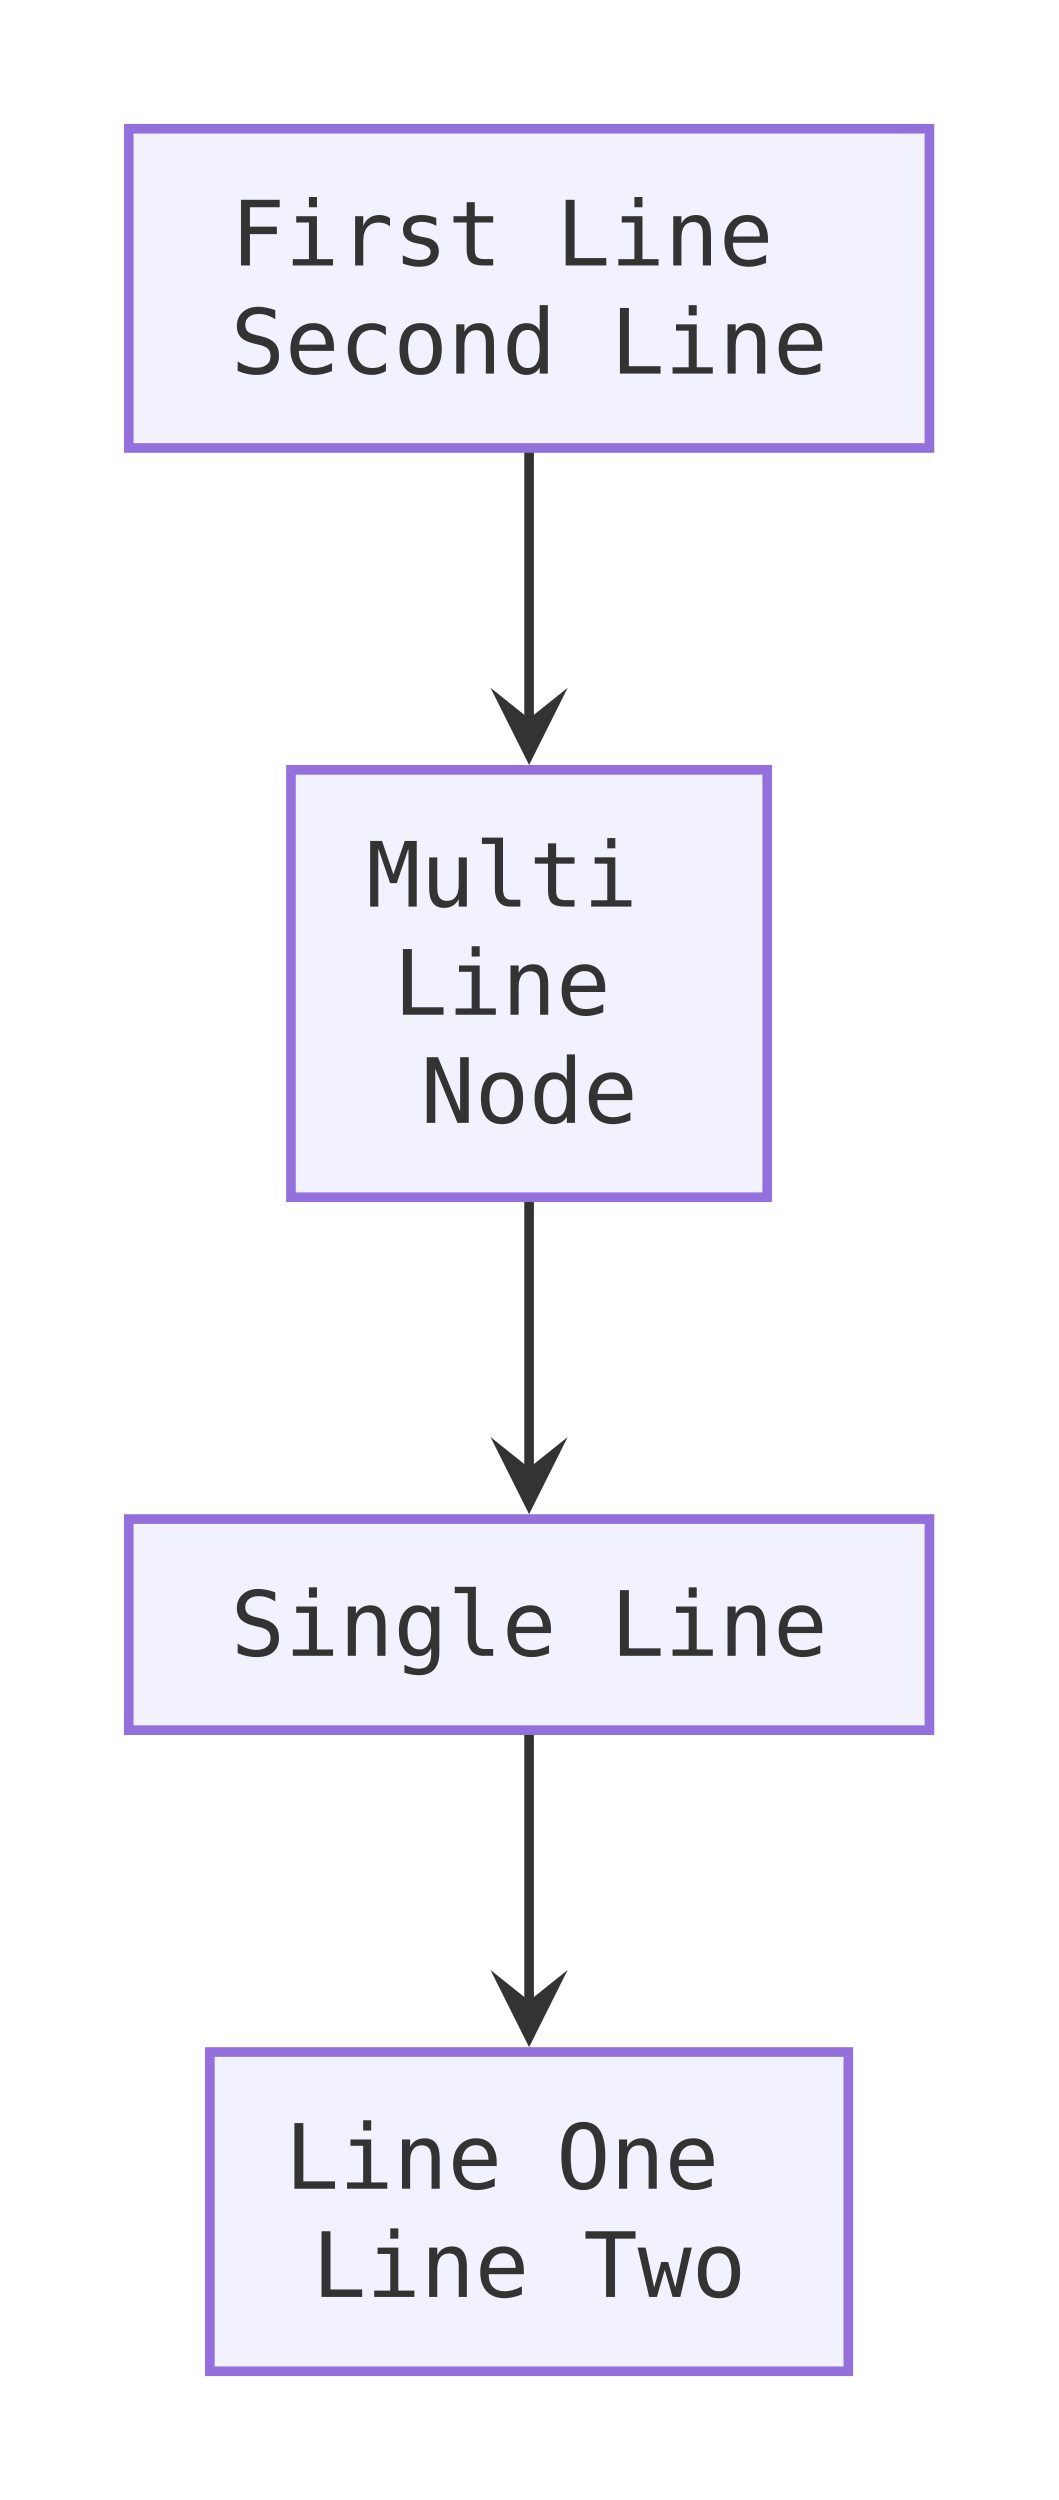
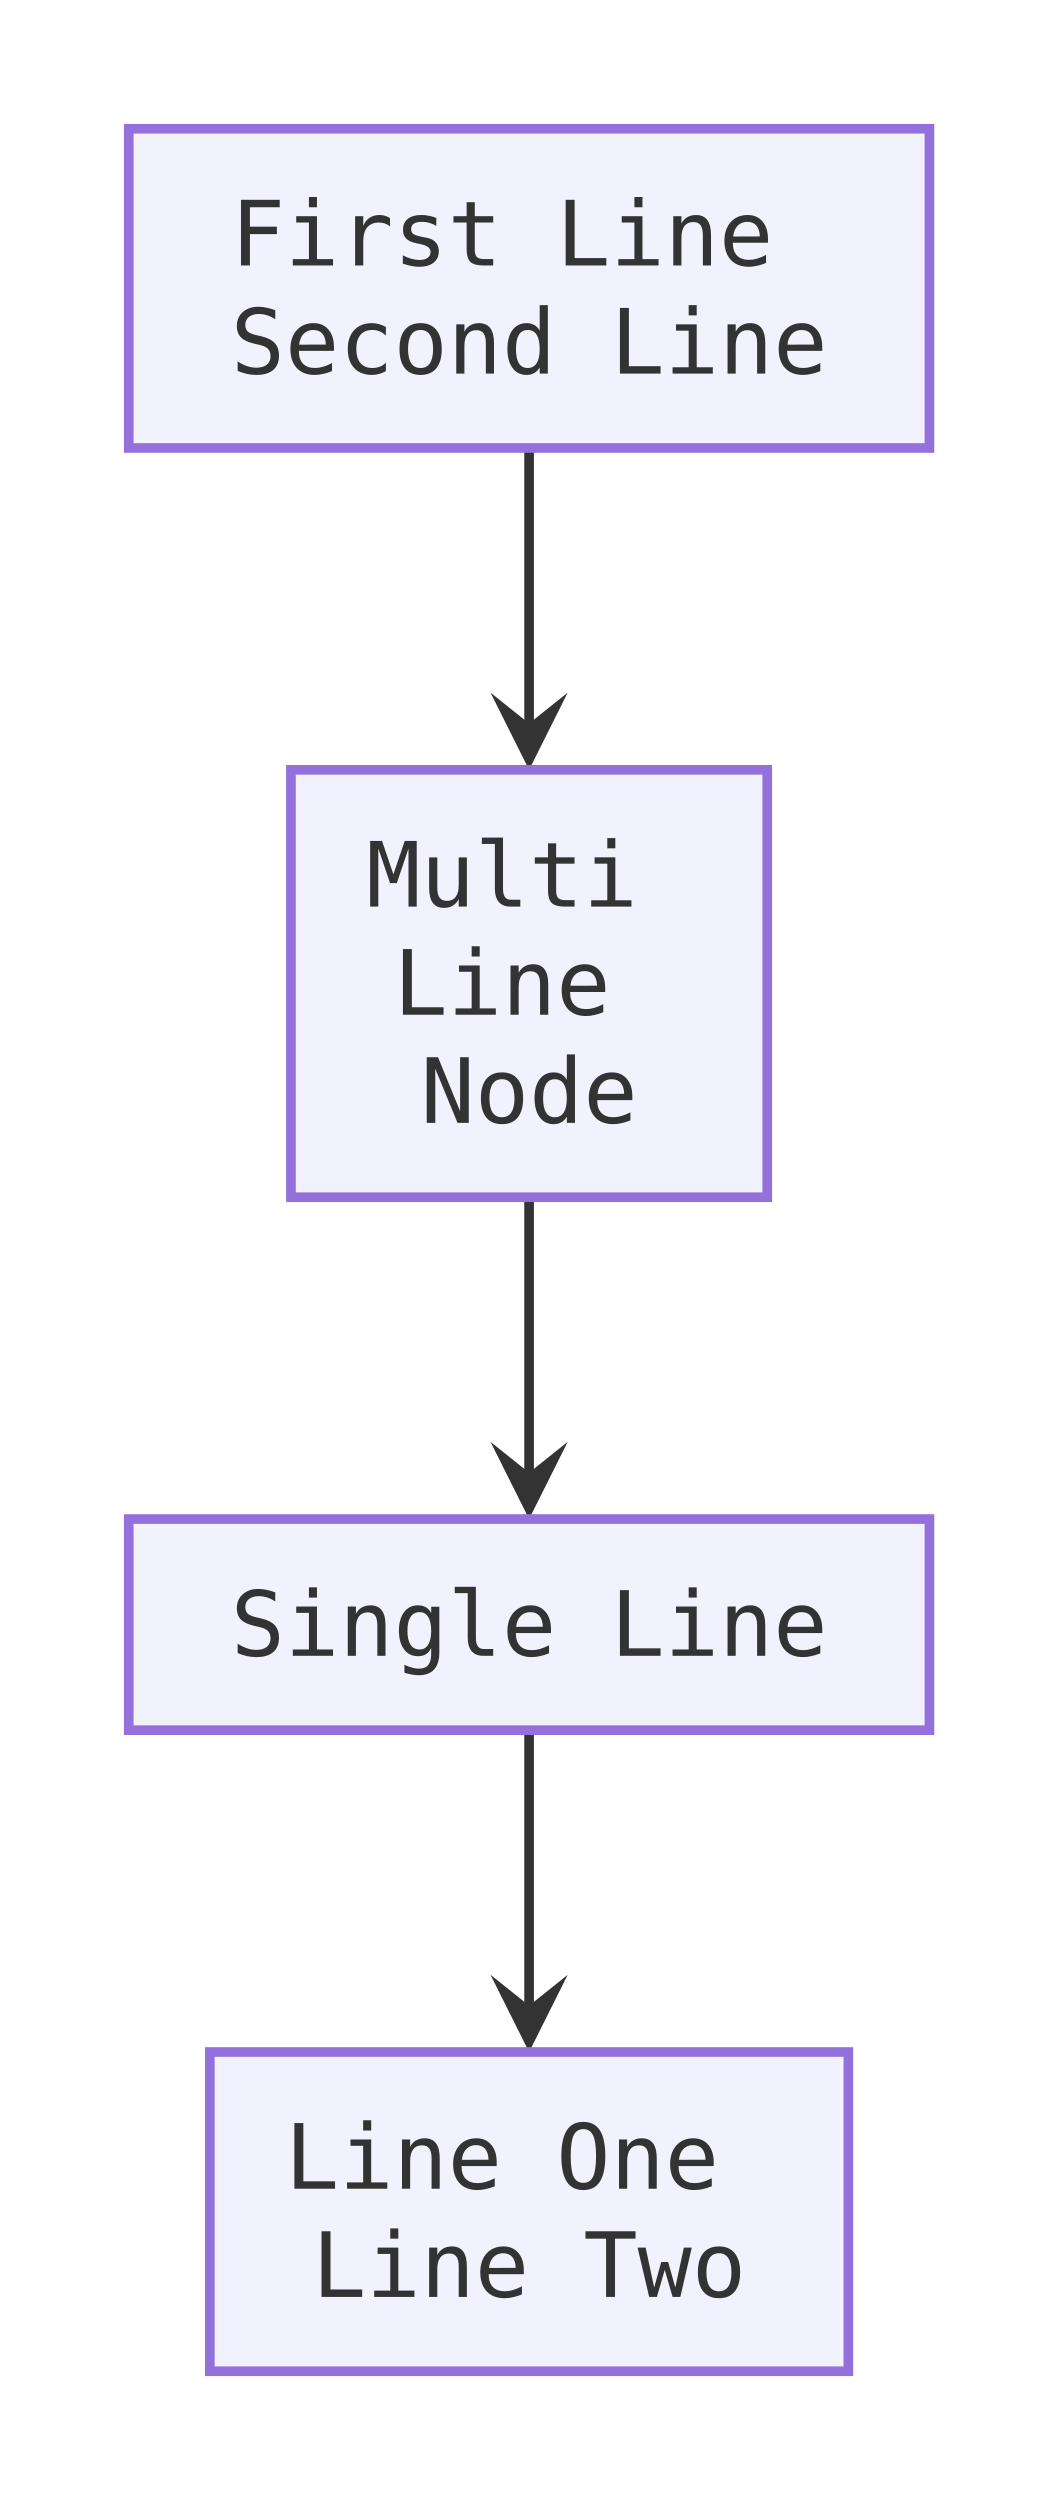
<svg xmlns="http://www.w3.org/2000/svg" viewBox="0 0 164.4 388.4" width="164.4" height="388.4">
  <defs>
    <marker id="arrow-point" viewBox="0 0 10 10" refX="8" refY="5" markerWidth="8" markerHeight="8" orient="auto-start-reverse">
      <path d="M10 5 L0 10 L4 5 L0 0 Z" fill="#333333" />
    </marker>
  </defs>
  <g transform="translate(20, 20)">
-     <path d="M62.2 49.6 L62.2 53.77 C62.2 57.93 62.2 66.27 62.2 74.6 C62.2 82.93 62.2 91.27 62.2 95.43 L62.2 96.45" fill="none" stroke="#333333" stroke-width="1.5" marker-end="url(#arrow-point)" />
-     <path d="M62.2 166 L62.2 170.17 C62.2 174.33 62.2 182.67 62.2 191 C62.2 199.33 62.2 207.67 62.2 211.83 L62.2 212.85" fill="none" stroke="#333333" stroke-width="1.5" marker-end="url(#arrow-point)" />
-     <path d="M62.2 248.8 L62.2 252.97 C62.2 257.13 62.2 265.47 62.2 273.8 C62.2 282.13 62.2 290.47 62.2 294.63 L62.2 295.65" fill="none" stroke="#333333" stroke-width="1.5" marker-end="url(#arrow-point)" />
+     <path d="M62.2 49.6 L62.2 53.77 C62.2 57.93 62.2 66.27 62.2 74.6 C62.2 82.93 62.2 91.27 62.2 95.43 L62.2 97.2" fill="none" stroke="#333333" stroke-width="1.5" marker-end="url(#arrow-point)" />
+     <path d="M62.2 166 L62.2 170.17 C62.2 174.33 62.2 182.67 62.2 191 C62.2 199.33 62.2 207.67 62.2 211.83 L62.2 213.6" fill="none" stroke="#333333" stroke-width="1.5" marker-end="url(#arrow-point)" />
+     <path d="M62.2 248.8 L62.2 252.97 C62.2 257.13 62.2 265.47 62.2 273.8 C62.2 282.13 62.2 290.47 62.2 294.63 L62.2 296.4" fill="none" stroke="#333333" stroke-width="1.5" marker-end="url(#arrow-point)" />
    <rect x="0" y="0" width="124.4" height="49.6" fill="#ececffb2" stroke="#9370db" stroke-width="1.5" />
    <text x="62.2" y="16.4" text-anchor="middle" dominant-baseline="central" font-size="14px" font-family="'Intel One Mono', 'SF Mono', 'Cascadia Code', 'JetBrains Mono', 'Fira Code', 'Consolas', 'Menlo', monospace" fill="#333333">
      <tspan x="62.2" dy="0">First Line</tspan>
      <tspan x="62.2" dy="16.8">Second Line</tspan>
    </text>
    <rect x="25.2" y="99.6" width="74" height="66.4" fill="#ececffb2" stroke="#9370db" stroke-width="1.5" />
    <text x="62.2" y="116" text-anchor="middle" dominant-baseline="central" font-size="14px" font-family="'Intel One Mono', 'SF Mono', 'Cascadia Code', 'JetBrains Mono', 'Fira Code', 'Consolas', 'Menlo', monospace" fill="#333333">
      <tspan x="62.2" dy="0">Multi</tspan>
      <tspan x="62.2" dy="16.8">Line</tspan>
      <tspan x="62.2" dy="16.8">Node</tspan>
    </text>
    <rect x="0" y="216" width="124.4" height="32.8" fill="#ececffb2" stroke="#9370db" stroke-width="1.5" />
    <text x="62.2" y="232.4" text-anchor="middle" dominant-baseline="central" font-size="14px" font-family="'Intel One Mono', 'SF Mono', 'Cascadia Code', 'JetBrains Mono', 'Fira Code', 'Consolas', 'Menlo', monospace" fill="#333333">Single Line</text>
    <rect x="12.6" y="298.8" width="99.2" height="49.6" fill="#ececffb2" stroke="#9370db" stroke-width="1.5" />
    <text x="62.2" y="315.2" text-anchor="middle" dominant-baseline="central" font-size="14px" font-family="'Intel One Mono', 'SF Mono', 'Cascadia Code', 'JetBrains Mono', 'Fira Code', 'Consolas', 'Menlo', monospace" fill="#333333">
      <tspan x="62.2" dy="0">Line One</tspan>
      <tspan x="62.2" dy="16.8">Line Two</tspan>
    </text>
  </g>
</svg>
